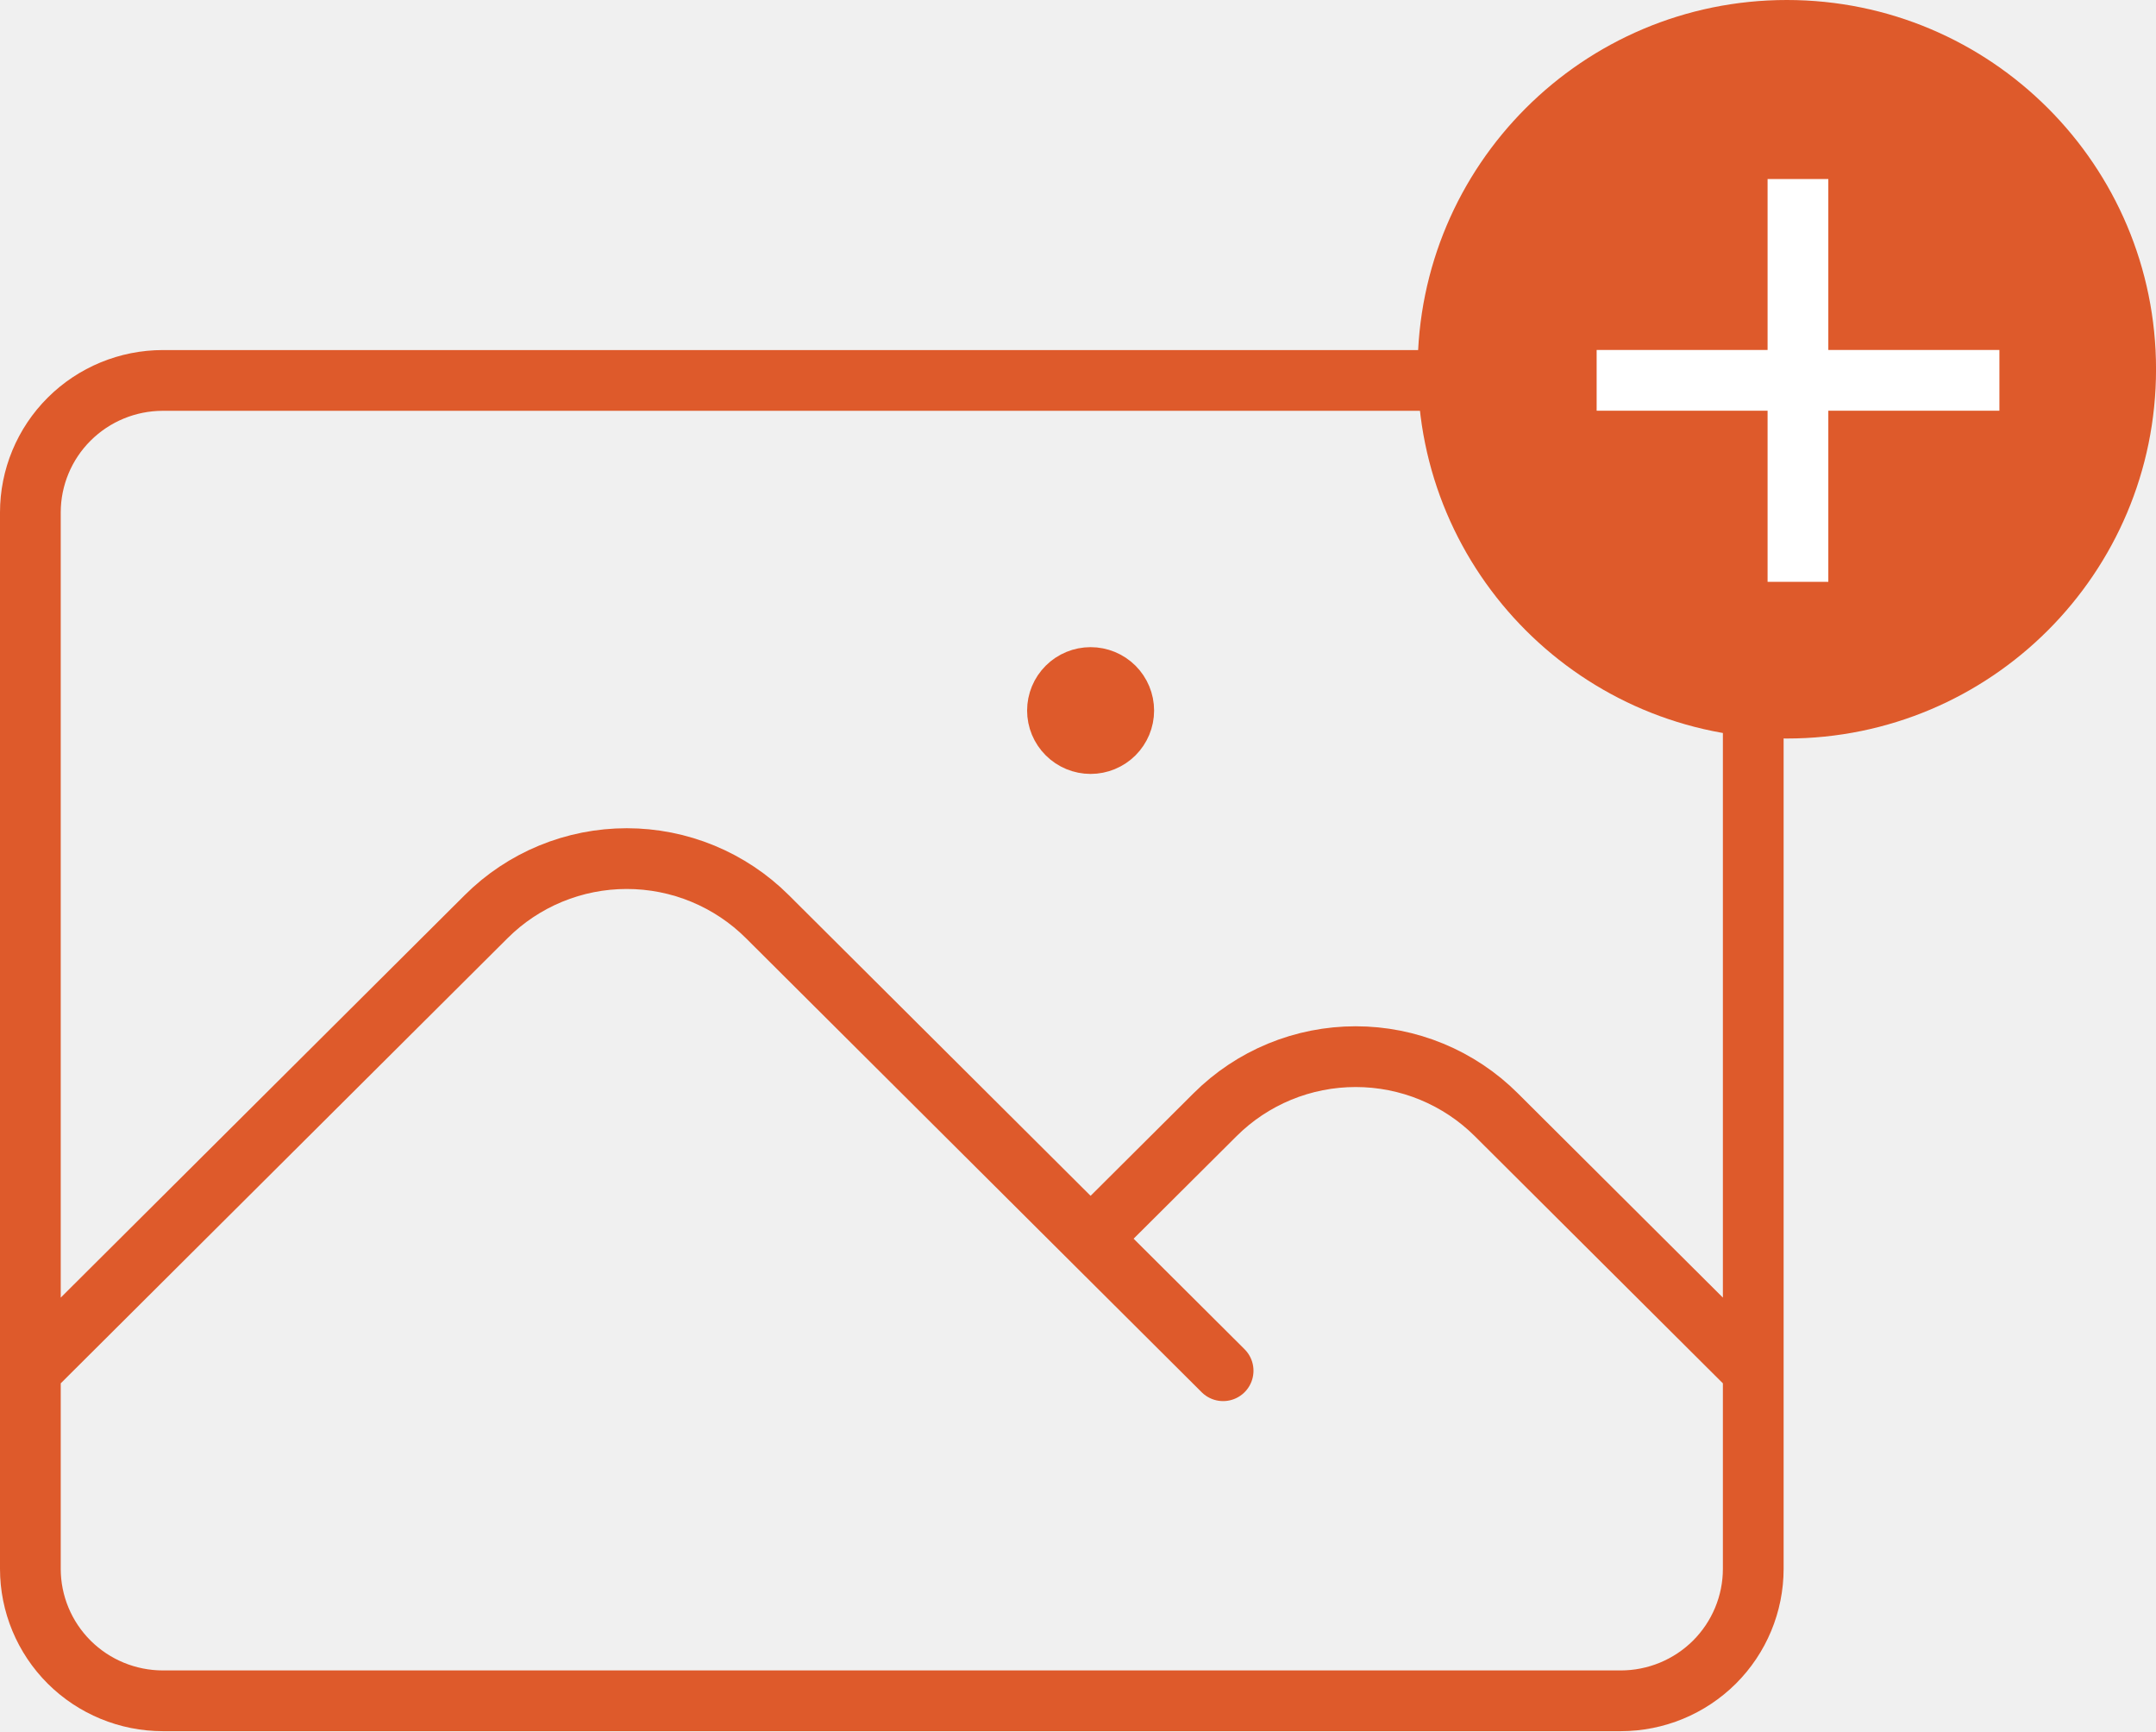
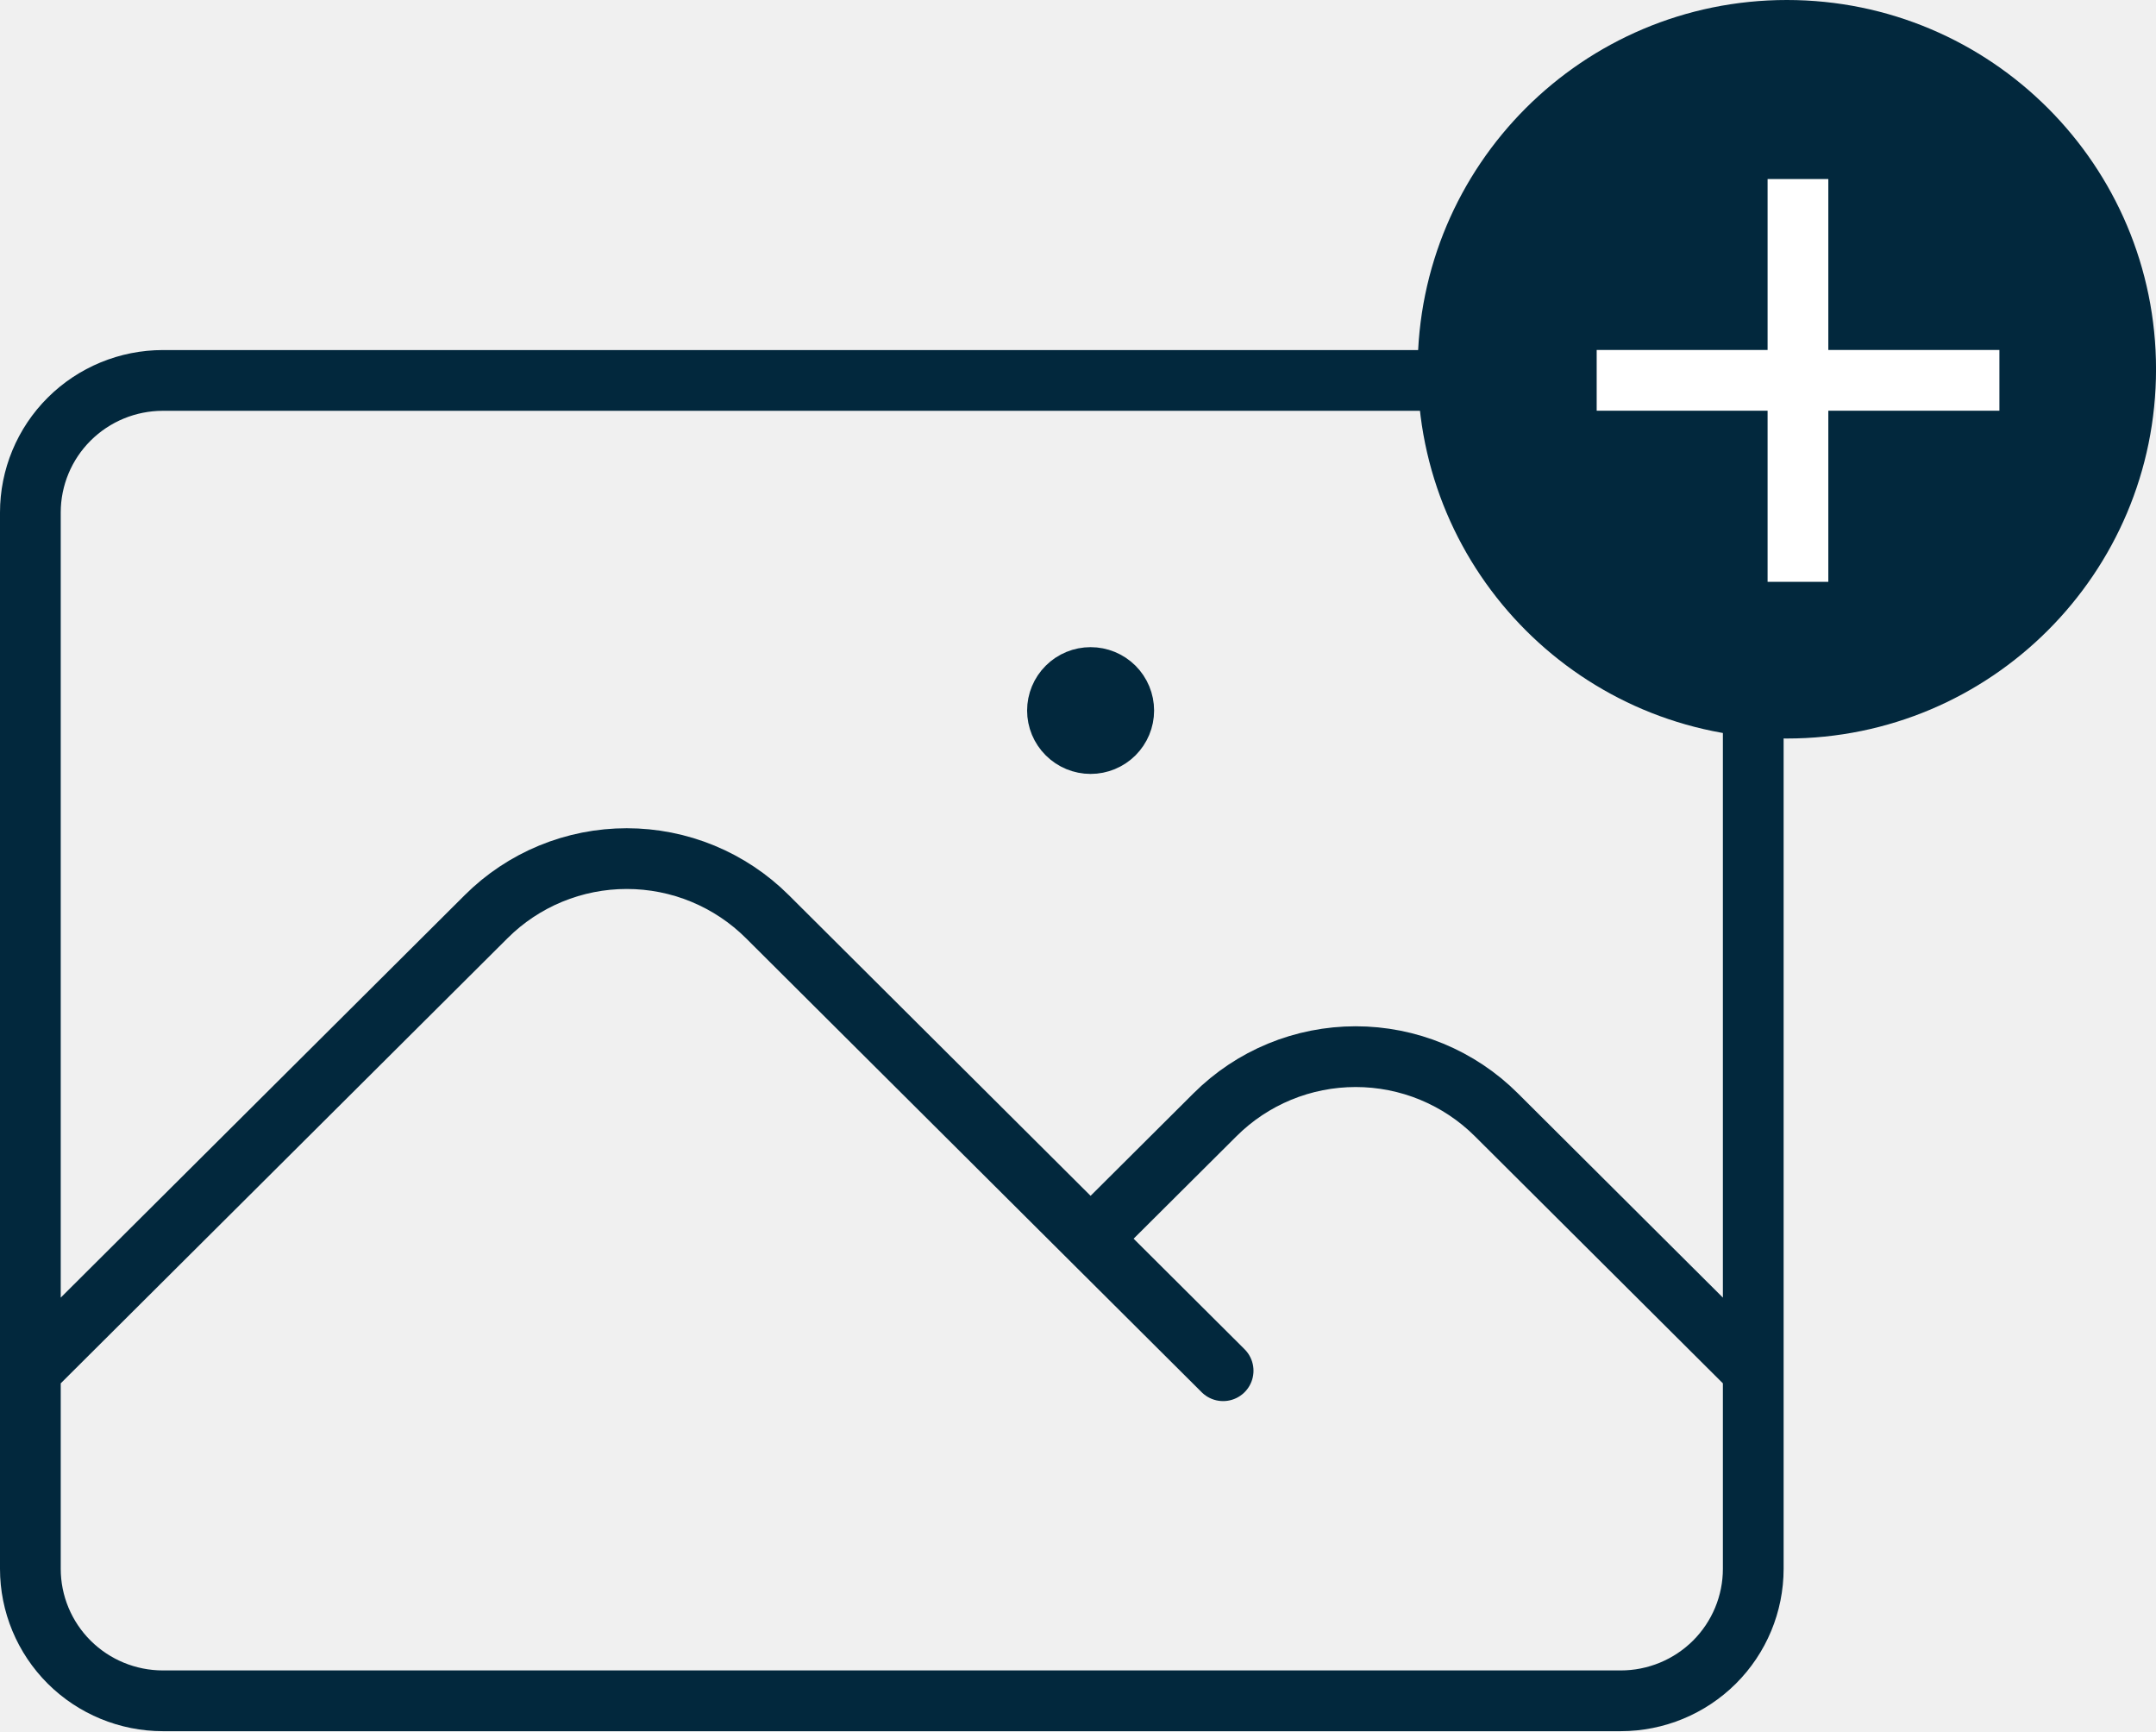
<svg xmlns="http://www.w3.org/2000/svg" width="71" height="57" viewBox="0 0 71 57" fill="none">
-   <path d="M1 45.132L16.011 30.18C16.618 29.574 17.34 29.094 18.134 28.766C18.929 28.438 19.78 28.27 20.64 28.27C21.499 28.27 22.351 28.438 23.145 28.766C23.939 29.094 24.661 29.574 25.269 30.18L40.279 45.132M35.915 40.784L40.015 36.701C40.623 36.095 41.344 35.615 42.138 35.287C42.933 34.959 43.784 34.791 44.644 34.791C45.503 34.791 46.355 34.959 47.149 35.287C47.943 35.615 48.665 36.095 49.273 36.701L57.737 45.132M5.364 56H53.373C54.53 56 55.64 55.542 56.459 54.727C57.277 53.911 57.737 52.806 57.737 51.653V16.874C57.737 15.721 57.277 14.615 56.459 13.8C55.64 12.984 54.53 12.526 53.373 12.526H5.364C4.207 12.526 3.097 12.984 2.278 13.8C1.46 14.615 1 15.721 1 16.874V51.653C1 52.806 1.46 53.911 2.278 54.727C3.097 55.542 4.207 56 5.364 56ZM35.915 23.395H35.938V23.418H35.915V23.395ZM37.006 23.395C37.006 23.683 36.891 23.959 36.687 24.163C36.482 24.367 36.204 24.482 35.915 24.482C35.626 24.482 35.348 24.367 35.144 24.163C34.939 23.959 34.824 23.683 34.824 23.395C34.824 23.107 34.939 22.83 35.144 22.626C35.348 22.422 35.626 22.308 35.915 22.308C36.204 22.308 36.482 22.422 36.687 22.626C36.891 22.83 37.006 23.107 37.006 23.395Z" stroke="#DE5A2B" stroke-width="2" stroke-linecap="round" stroke-linejoin="round" />
-   <circle cx="58.843" cy="12.158" r="12.158" fill="#DE5A2B" />
-   <path d="M60.209 11.523H65.843V13.523H60.209V19.157H58.209V13.523H52.58V11.523H58.209V5.895H60.209V11.523Z" fill="white" />
+   <path d="M1 45.132L16.011 30.18C16.618 29.574 17.34 29.094 18.134 28.766C18.929 28.438 19.78 28.27 20.64 28.27C21.499 28.27 22.351 28.438 23.145 28.766C23.939 29.094 24.661 29.574 25.269 30.18L40.279 45.132M35.915 40.784L40.015 36.701C40.623 36.095 41.344 35.615 42.138 35.287C42.933 34.959 43.784 34.791 44.644 34.791C45.503 34.791 46.355 34.959 47.149 35.287C47.943 35.615 48.665 36.095 49.273 36.701L57.737 45.132M5.364 56H53.373C54.53 56 55.64 55.542 56.459 54.727C57.277 53.911 57.737 52.806 57.737 51.653V16.874C57.737 15.721 57.277 14.615 56.459 13.8C55.64 12.984 54.53 12.526 53.373 12.526H5.364C4.207 12.526 3.097 12.984 2.278 13.8C1.46 14.615 1 15.721 1 16.874V51.653C1 52.806 1.46 53.911 2.278 54.727C3.097 55.542 4.207 56 5.364 56ZM35.915 23.395H35.938V23.418H35.915V23.395ZM37.006 23.395C37.006 23.683 36.891 23.959 36.687 24.163C36.482 24.367 36.204 24.482 35.915 24.482C35.626 24.482 35.348 24.367 35.144 24.163C34.939 23.959 34.824 23.683 34.824 23.395C34.824 23.107 34.939 22.83 35.144 22.626C35.348 22.422 35.626 22.308 35.915 22.308C36.204 22.308 36.482 22.422 36.687 22.626C36.891 22.83 37.006 23.107 37.006 23.395Z" stroke="#02283D" stroke-width="2" stroke-linecap="round" stroke-linejoin="round" />
+   <circle cx="58.843" cy="12.158" r="12.158" fill="#02283D" />
+   <path d="M60.209 11.523H65.843V13.523H60.209V19.157H58.209V13.523H52.581V11.523H58.209V5.895H60.209V11.523Z" fill="white" />
</svg>
